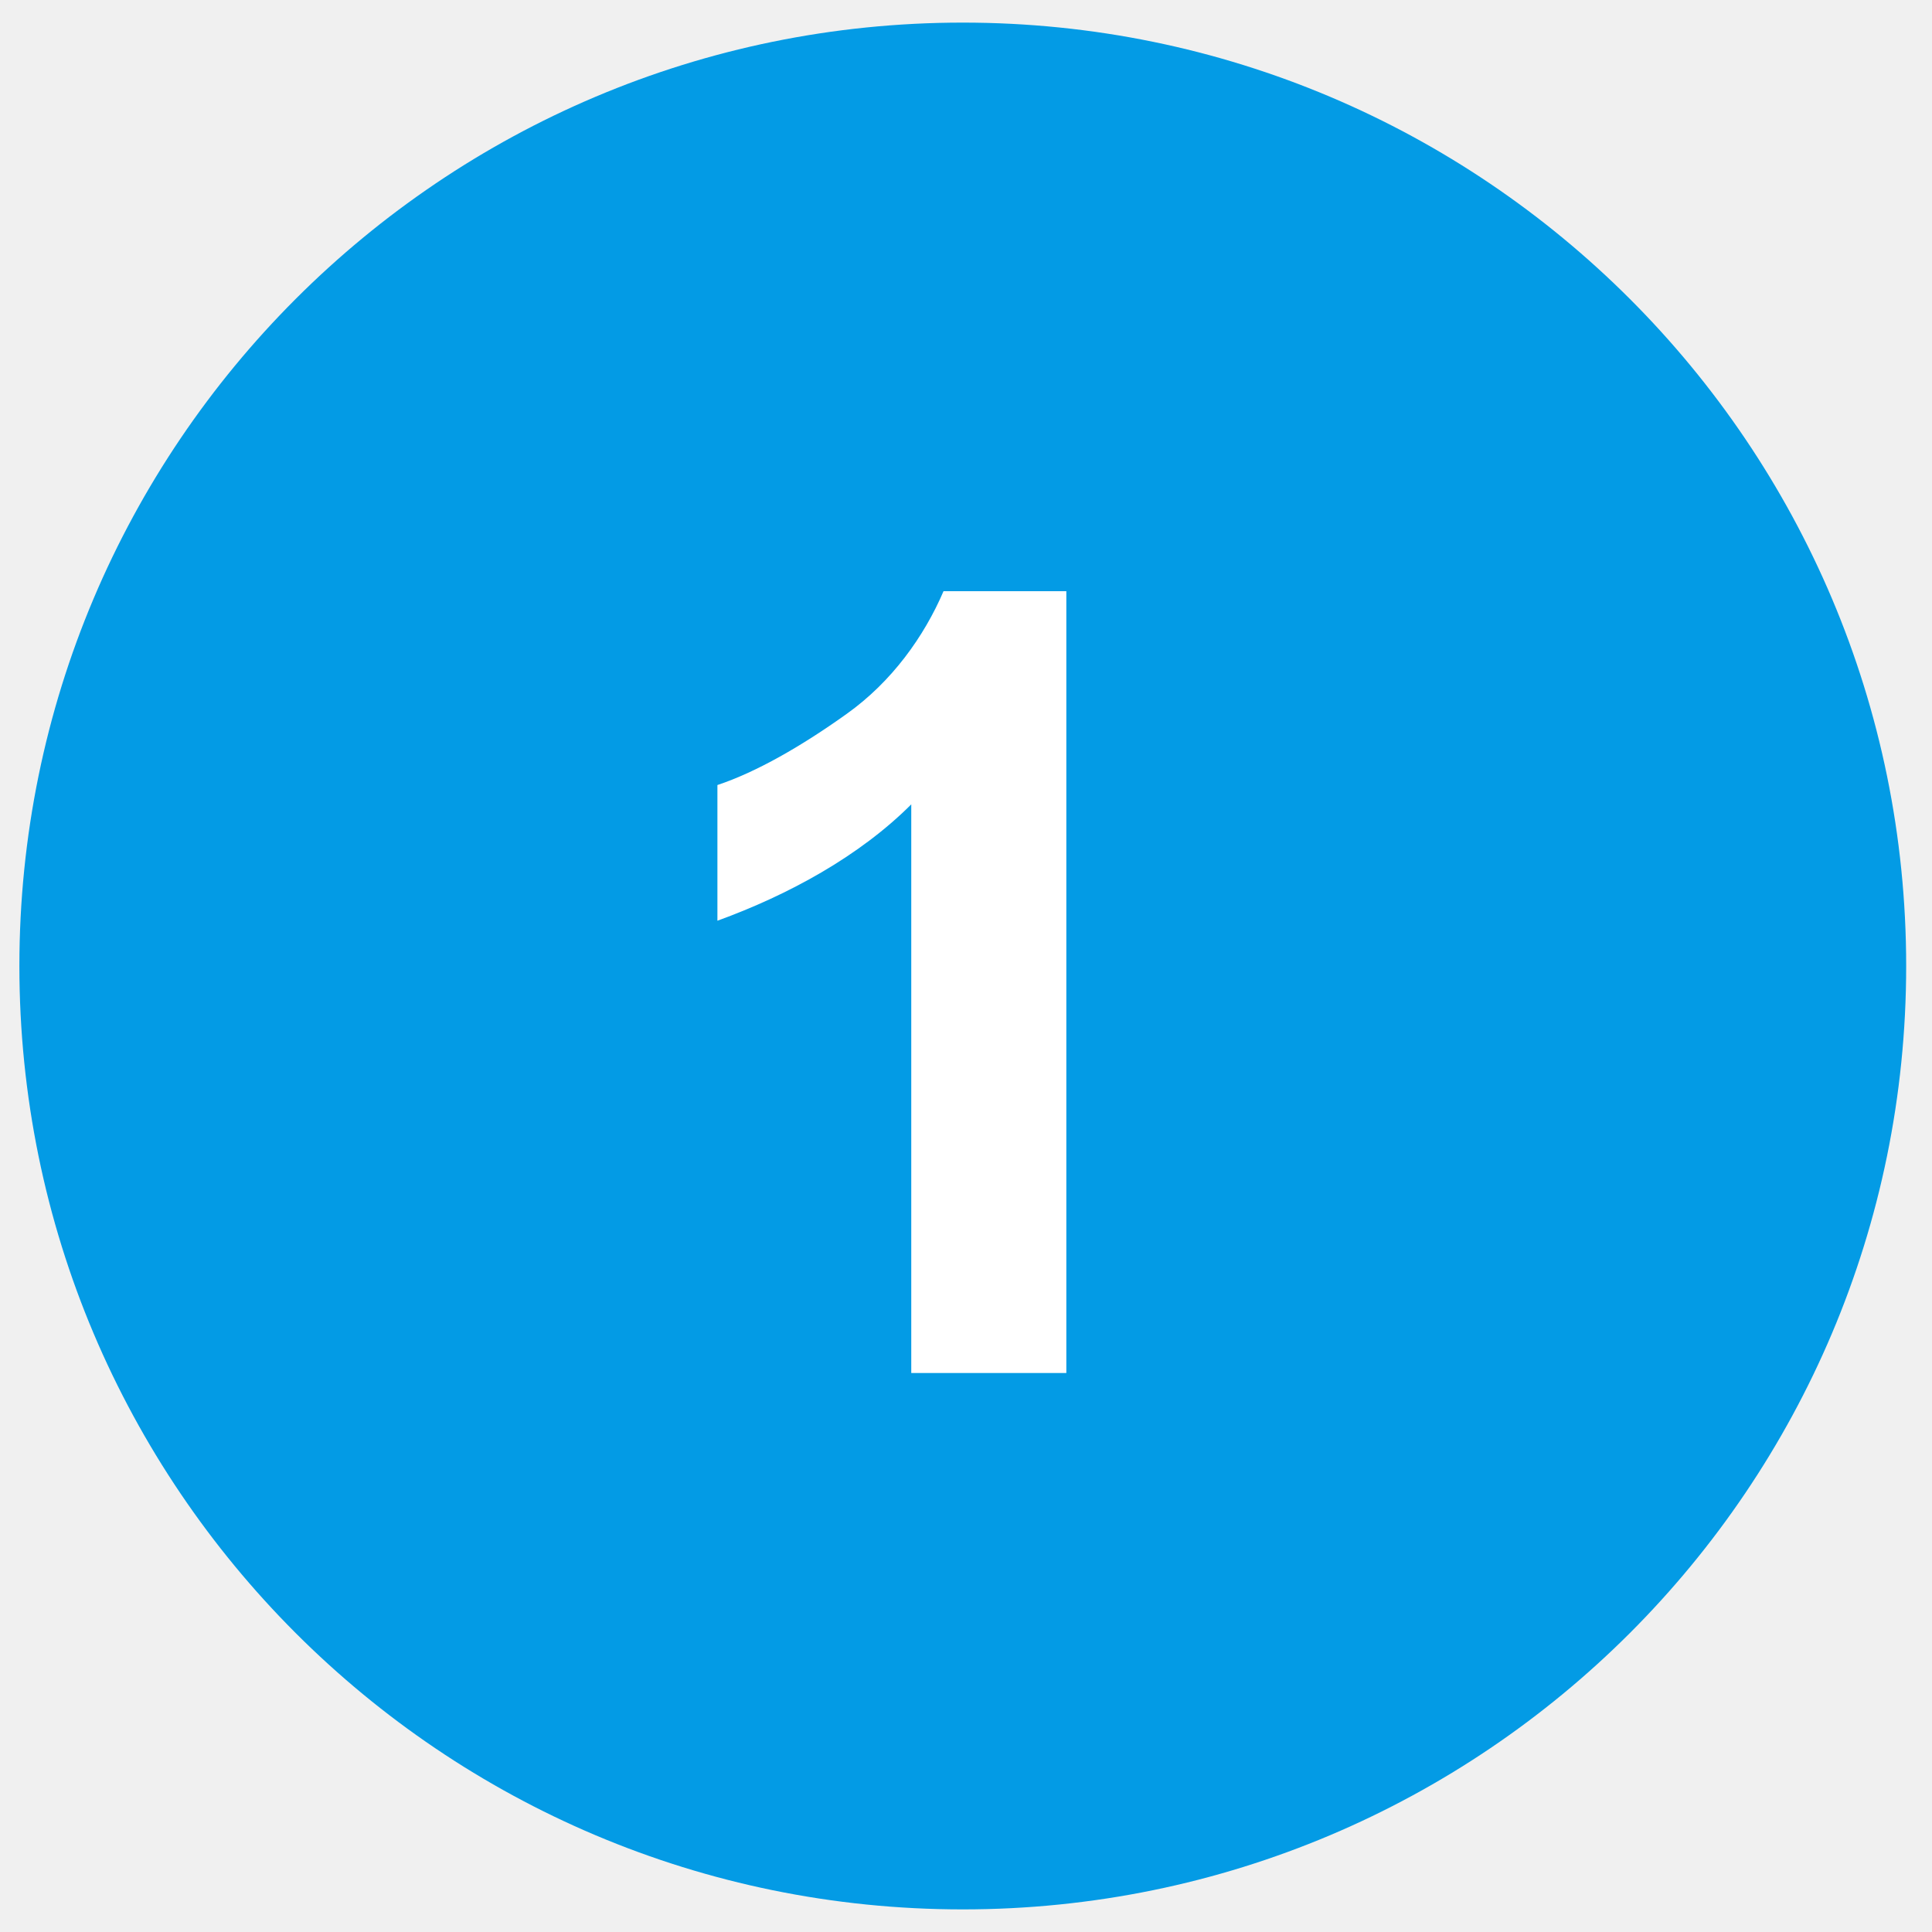
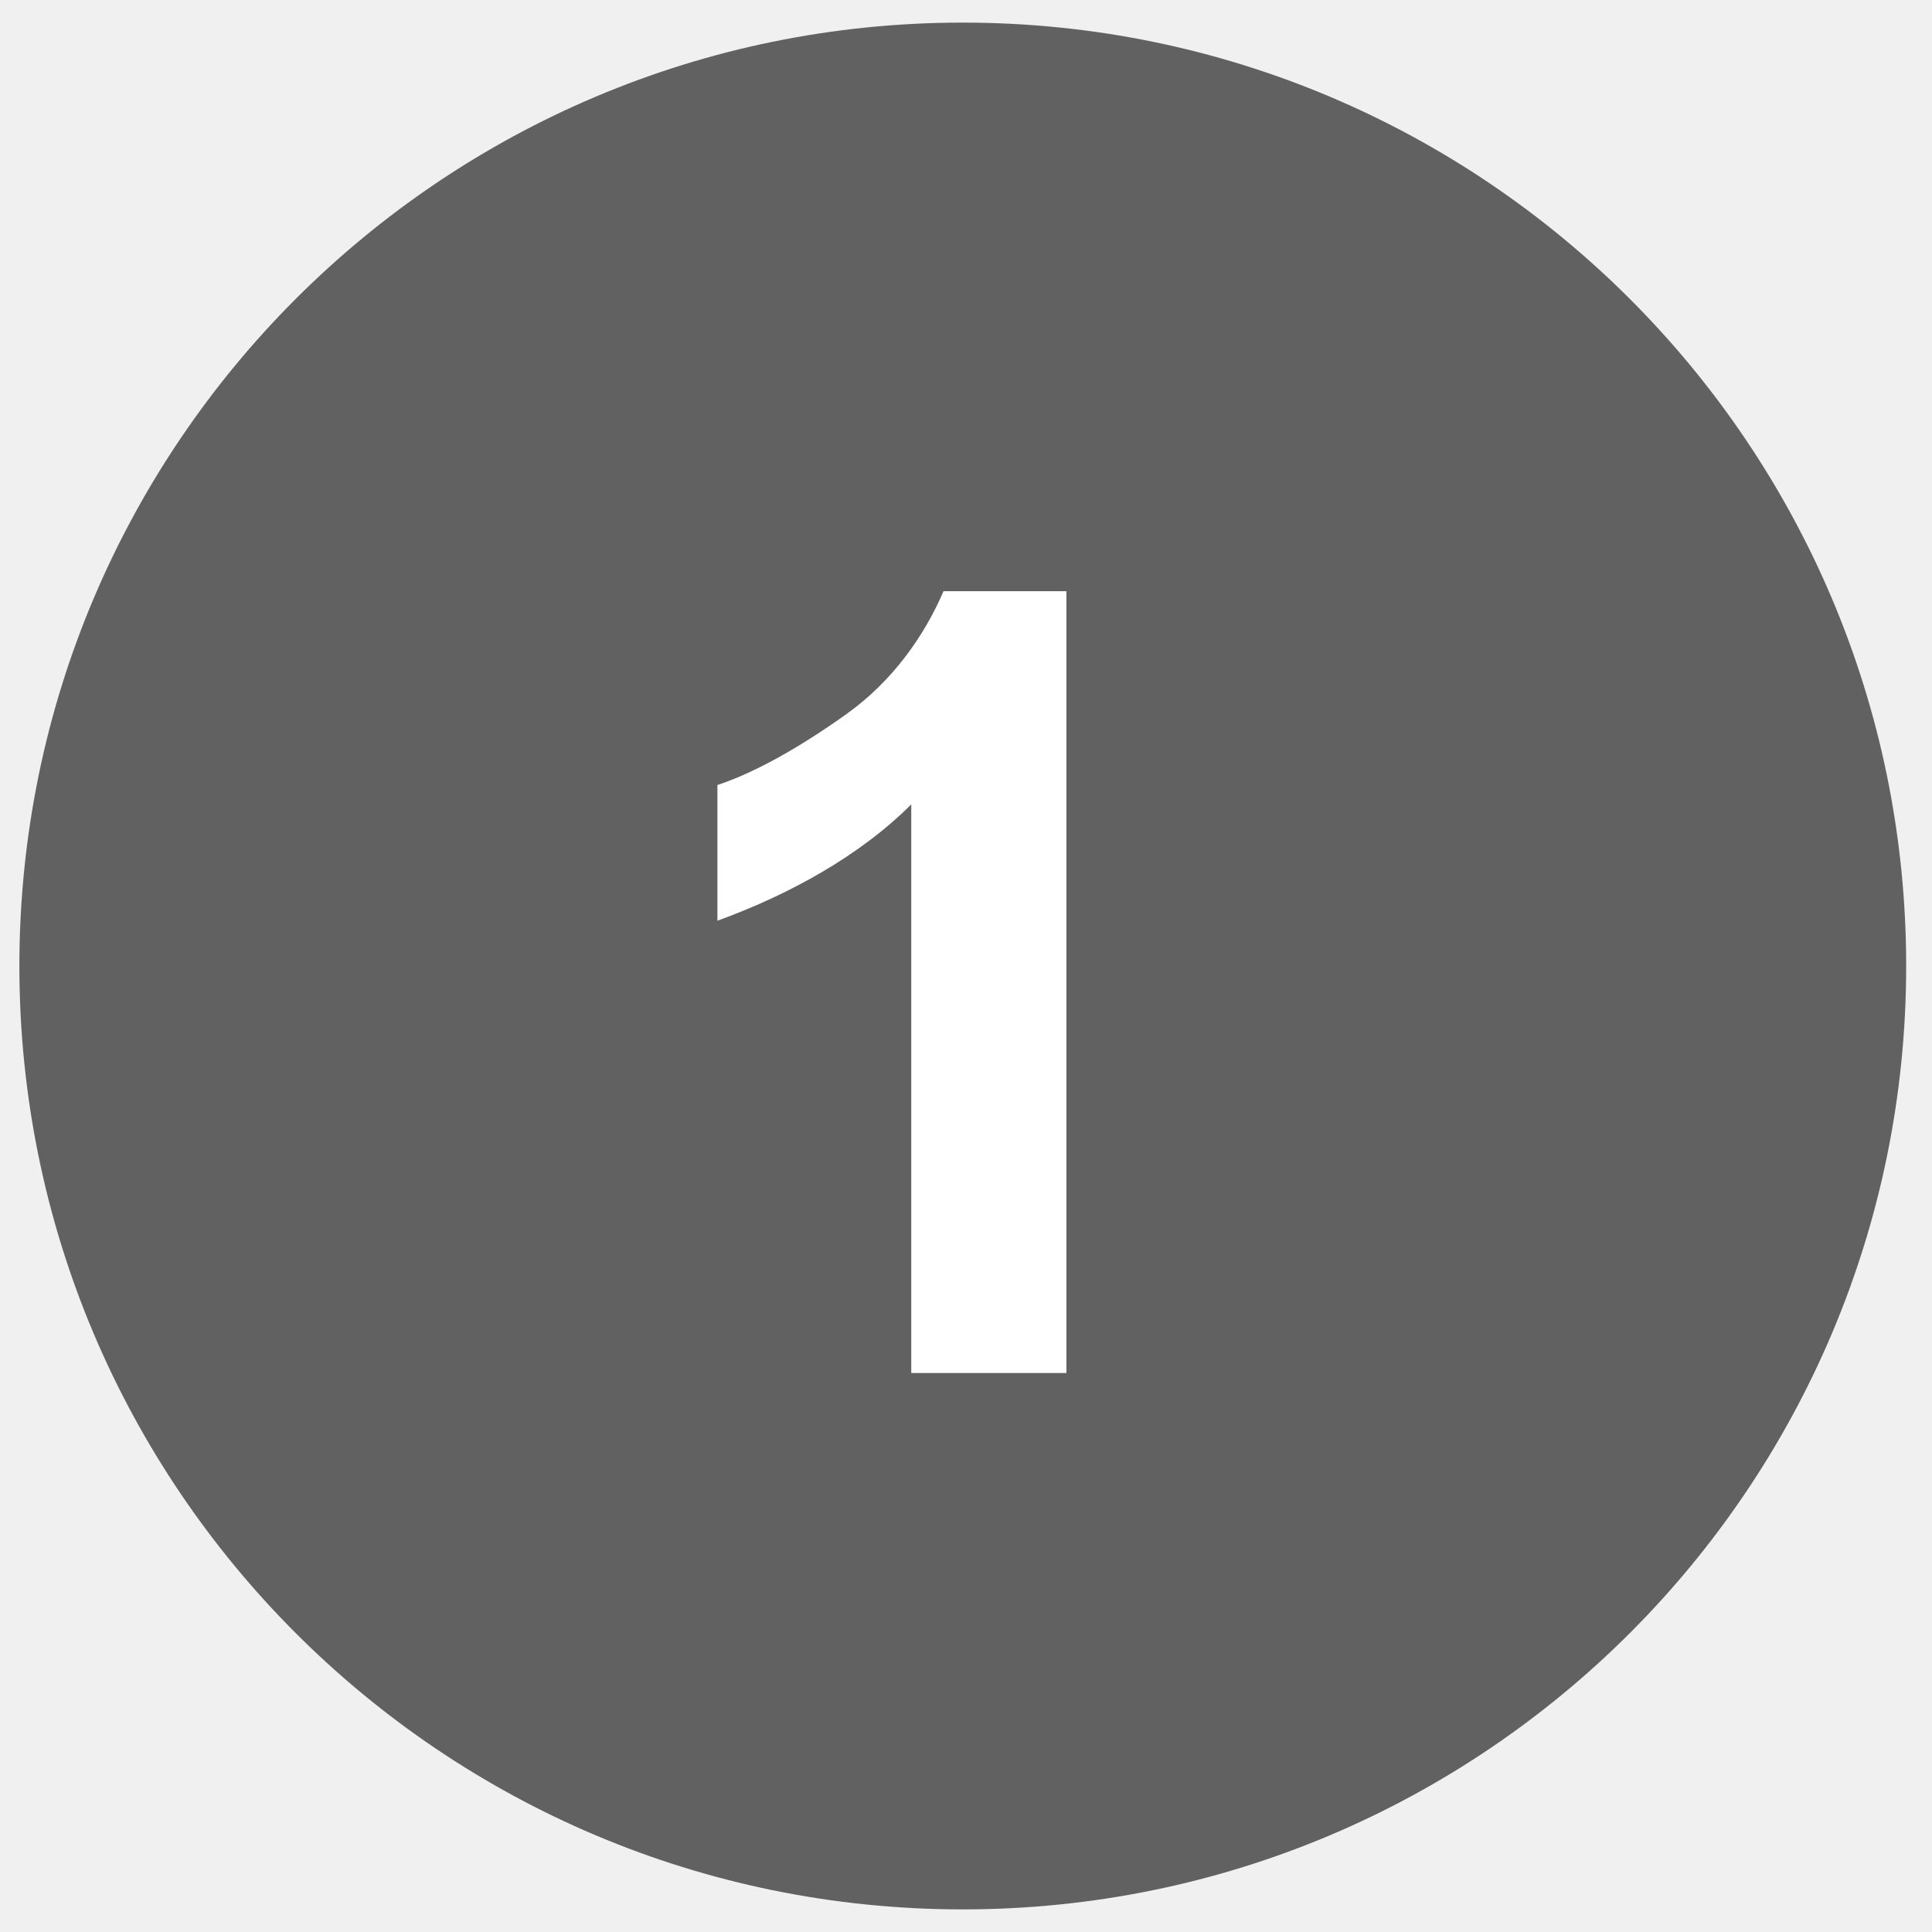
- <svg xmlns="http://www.w3.org/2000/svg" width="30" height="30" viewBox="0 0 30 30">
-   <circle fill="#039BE5" cx="14.95" cy="15" r="14.649" />
-   <path fill="#FFF" d="M16.458 21.32H14.15v-8.83c-.803.804-1.906 1.406-3.01 1.807V12.19c.602-.2 1.304-.602 2.006-1.104.703-.5 1.204-1.204 1.505-1.906h1.907v12.14h-.1z" />
+ <svg xmlns="http://www.w3.org/2000/svg" version="1.1" id="Layer_1" x="0px" y="0px" width="30px" height="30px" viewBox="0 0 30 30" enable-background="new 0 0 30 30" xml:space="preserve">
+   <circle fill="#616161" cx="14.95" cy="15" r="14.649" />
+   <path fill="#FFFFFF" d="M16.458,21.32H14.15v-8.83c-0.803,0.804-1.906,1.406-3.01,1.807V12.19c0.602-0.2,1.304-0.602,2.006-1.104  c0.703-0.5,1.204-1.204,1.505-1.906h1.908v12.14H16.458z" />
</svg>
